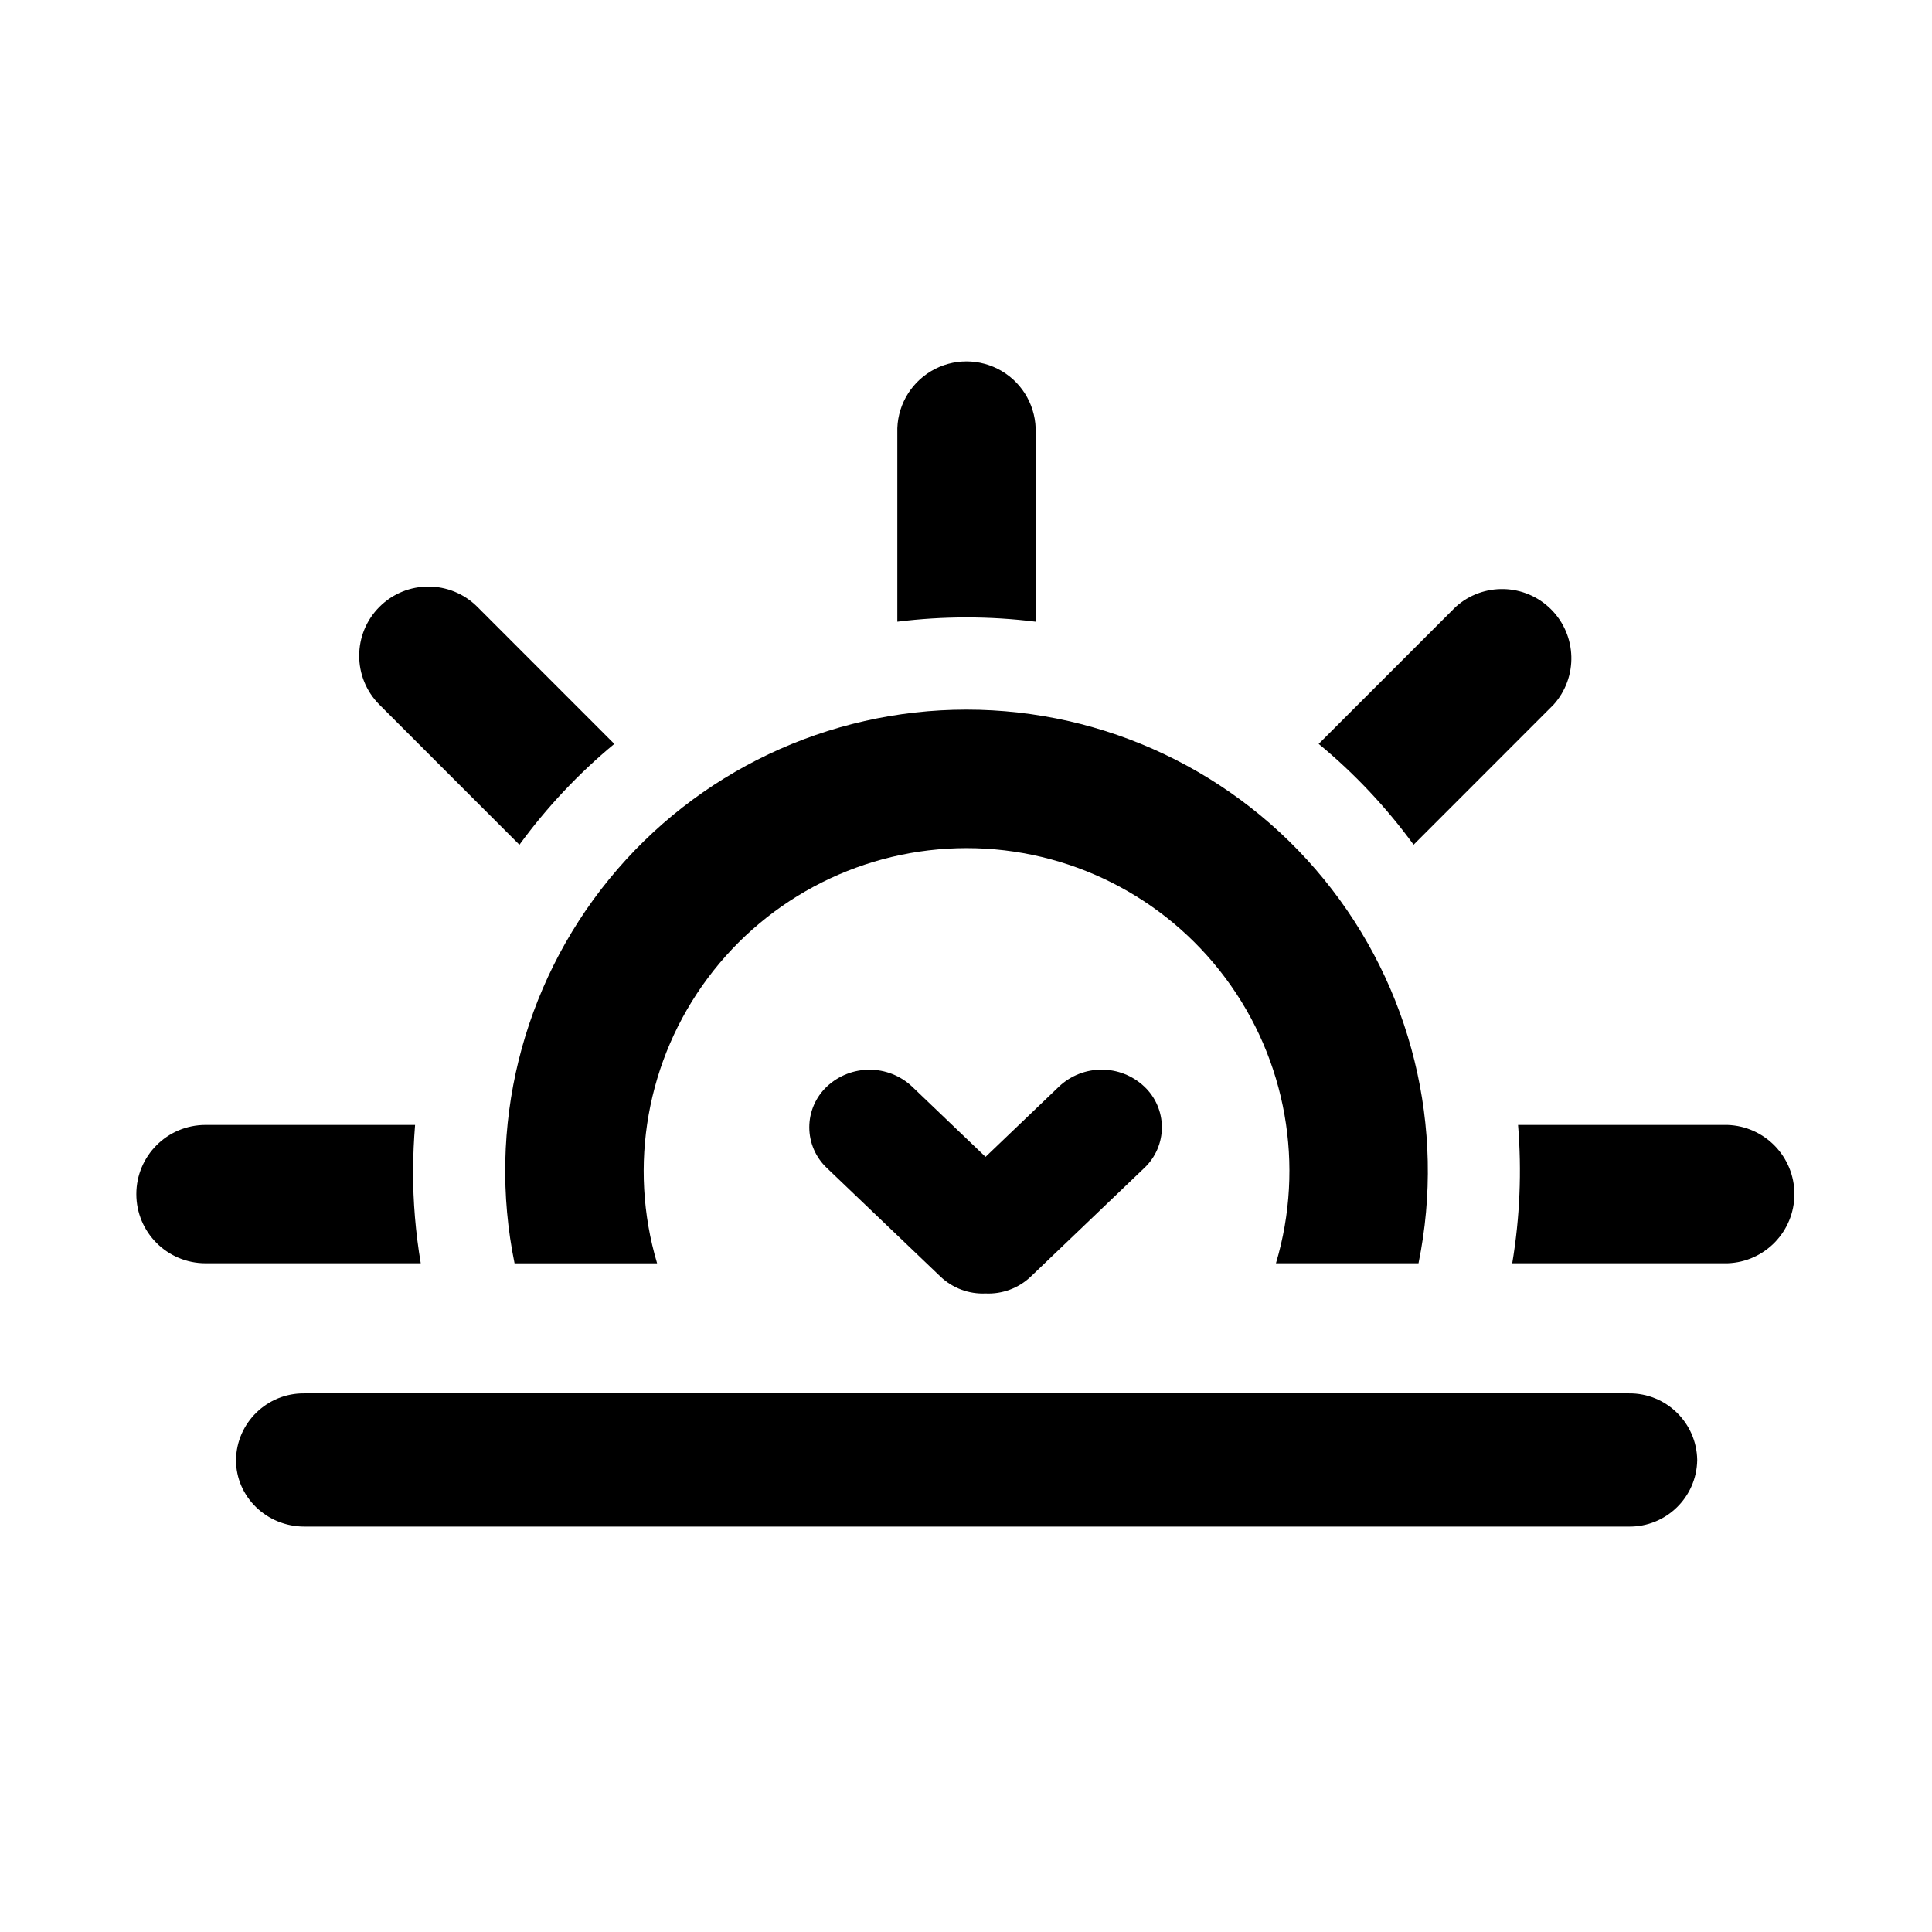
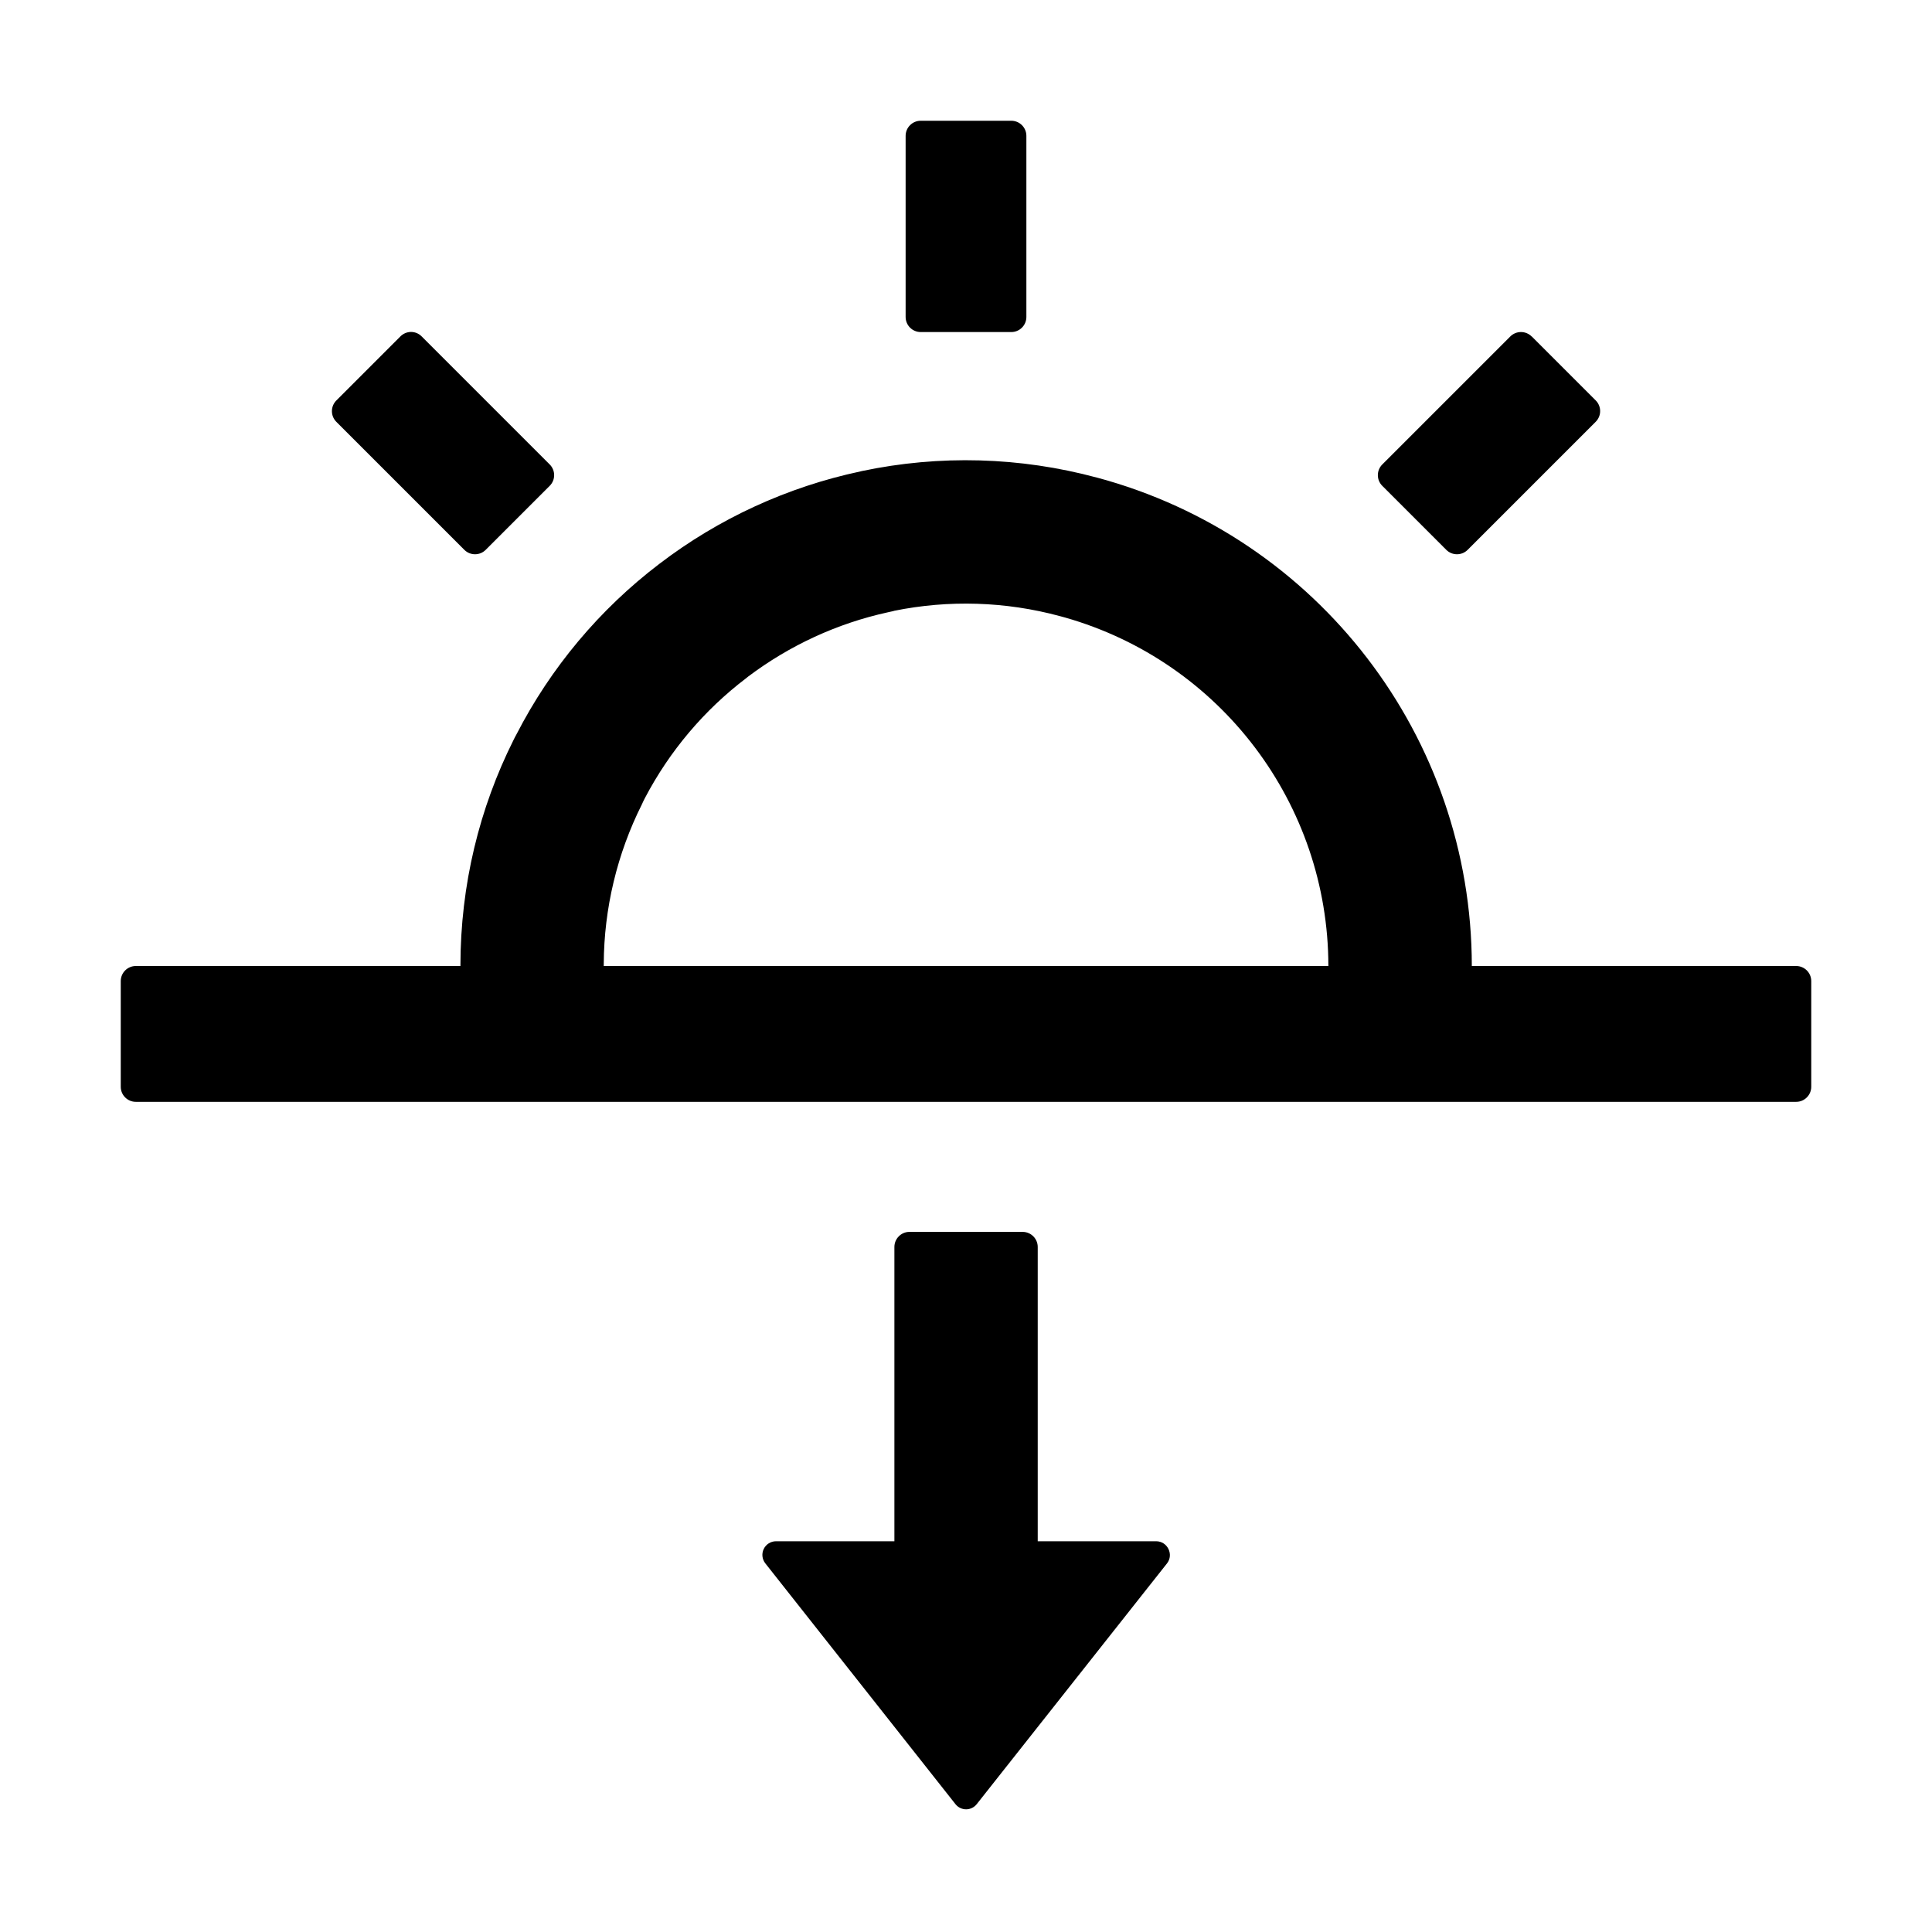
- <svg xmlns="http://www.w3.org/2000/svg" t="1658804810032" class="icon" viewBox="0 0 1024 1024" version="1.1" p-id="719" width="200" height="200">
-   <defs>
-     <style type="text/css">@font-face { font-family: feedback-iconfont; src: url("//at.alicdn.com/t/font_1031158_u69w8yhxdu.woff2?t=1630033759944") format("woff2"), url("//at.alicdn.com/t/font_1031158_u69w8yhxdu.woff?t=1630033759944") format("woff"), url("//at.alicdn.com/t/font_1031158_u69w8yhxdu.ttf?t=1630033759944") format("truetype"); }
- </style>
-   </defs>
-   <path d="M272.72 669.6h75.56a171.24 171.24 0 0 1 164-220.08 171.12 171.12 0 0 1 164 220.04h75.56a244.52 244.52 0 0 0-239.56-293.44 244.48 244.48 0 0 0-239.56 293.44z m276.2-340.08V229.44a36.68 36.68 0 1 0-73.32 0v100.08a296.24 296.24 0 0 1 73.32 0z m-273.6 118.2A295.2 295.2 0 0 1 325.6 394.28L253 321.64a36.64 36.64 0 1 0-51.88 51.88l74.16 74.2z m473.92 0l74.16-74.2a36.72 36.72 0 0 0-51.84-51.88l-72.64 72.64c18.92 15.6 35.84 33.6 50.32 53.44z m166.36 148.52h-111a297.68 297.68 0 0 1-3.08 73.32h114.08a36.68 36.68 0 0 0 0-73.32z m-52.4 142.28H161.36a35.84 35.84 0 0 0-36.28 35.32c0 19.48 16.2 35.28 36.28 35.28h701.92a35.8 35.8 0 0 0 36.28-35.28 35.84 35.84 0 0 0-36.28-35.32zM218.96 620.64c0-8.2 0.4-16.36 1.04-24.4H108.92a36.64 36.64 0 1 0 0 73.32h114.08a295.72 295.72 0 0 1-4.08-48.92z m303.4 64.92a32.56 32.56 0 0 1-23.88-8.92l-60.2-57.56a29.64 29.64 0 0 1 0-43.2 33 33 0 0 1 45.12 0l38.96 37.28 38.96-37.28a32.96 32.96 0 0 1 45.16 0 29.64 29.64 0 0 1 0 43.2l-60.2 57.6a32.6 32.6 0 0 1-23.92 8.88z" p-id="720" />
+ <svg xmlns="http://www.w3.org/2000/svg" t="1677985923019" class="icon" viewBox="0 0 1024 1024" version="1.1" p-id="2706" width="200" height="200">
+   <path d="M581.376 253.12A268.16 268.16 0 0 1 780.096 512H952c4.416 0 8 3.584 8 8v56a8 8 0 0 1-8 8H72a8 8 0 0 1-8-8v-56c0-4.416 3.584-8 8-8h172.032c0-43.072 10.112-83.776 28.16-119.808l0.704-1.408 0.832-1.536a266.88 266.88 0 0 1 75.712-90.368 266.88 266.88 0 0 1 106.624-49.024l0.768-0.192a266.88 266.88 0 0 1 124.48 3.456z m-107.648 70.72l-2.048 0.448-1.152 0.256c-26.88 5.888-52.032 17.536-73.984 34.048l-1.024 0.832c-22.336 16.96-40.64 38.656-53.696 63.552l-0.96 1.92-0.64 1.408A190.848 190.848 0 0 0 320 510.848V512h384.064A192.192 192.192 0 0 0 564.48 327.296l-2.816-0.768a190.848 190.848 0 0 0-87.936-2.752zM811.84 178.304l33.92 33.92a8 8 0 0 1 0 11.328l-67.84 67.84a8 8 0 0 1-11.392 0l-33.92-33.92a8 8 0 0 1 0-11.264l67.84-67.84a8 8 0 0 1 11.392 0z m-593.984-2.368c1.984 0 3.968 0.768 5.44 2.176l0.192 0.192 67.84 67.84a8 8 0 0 1 0 11.392l-33.92 33.92a8 8 0 0 1-11.264 0l-67.84-67.84a8 8 0 0 1 0-11.392l33.92-33.92a8 8 0 0 1 5.632-2.368zM536 64c4.416 0 8 3.584 8 8v96a8 8 0 0 1-8 8h-48a8 8 0 0 1-8-8V72c0-4.416 3.584-8 8-8h48z m-18.304 892.224a7.168 7.168 0 0 1-11.136 0.192L405.632 828.608a7.232 7.232 0 0 1 5.696-11.712h62.72V660.928c0-4.416 3.584-8 7.936-8h60.032c4.416 0 8 3.584 8 8v155.968H612.8c6.016 0 9.408 7.04 5.76 11.712L517.696 956.224z" p-id="2707" />
</svg>
